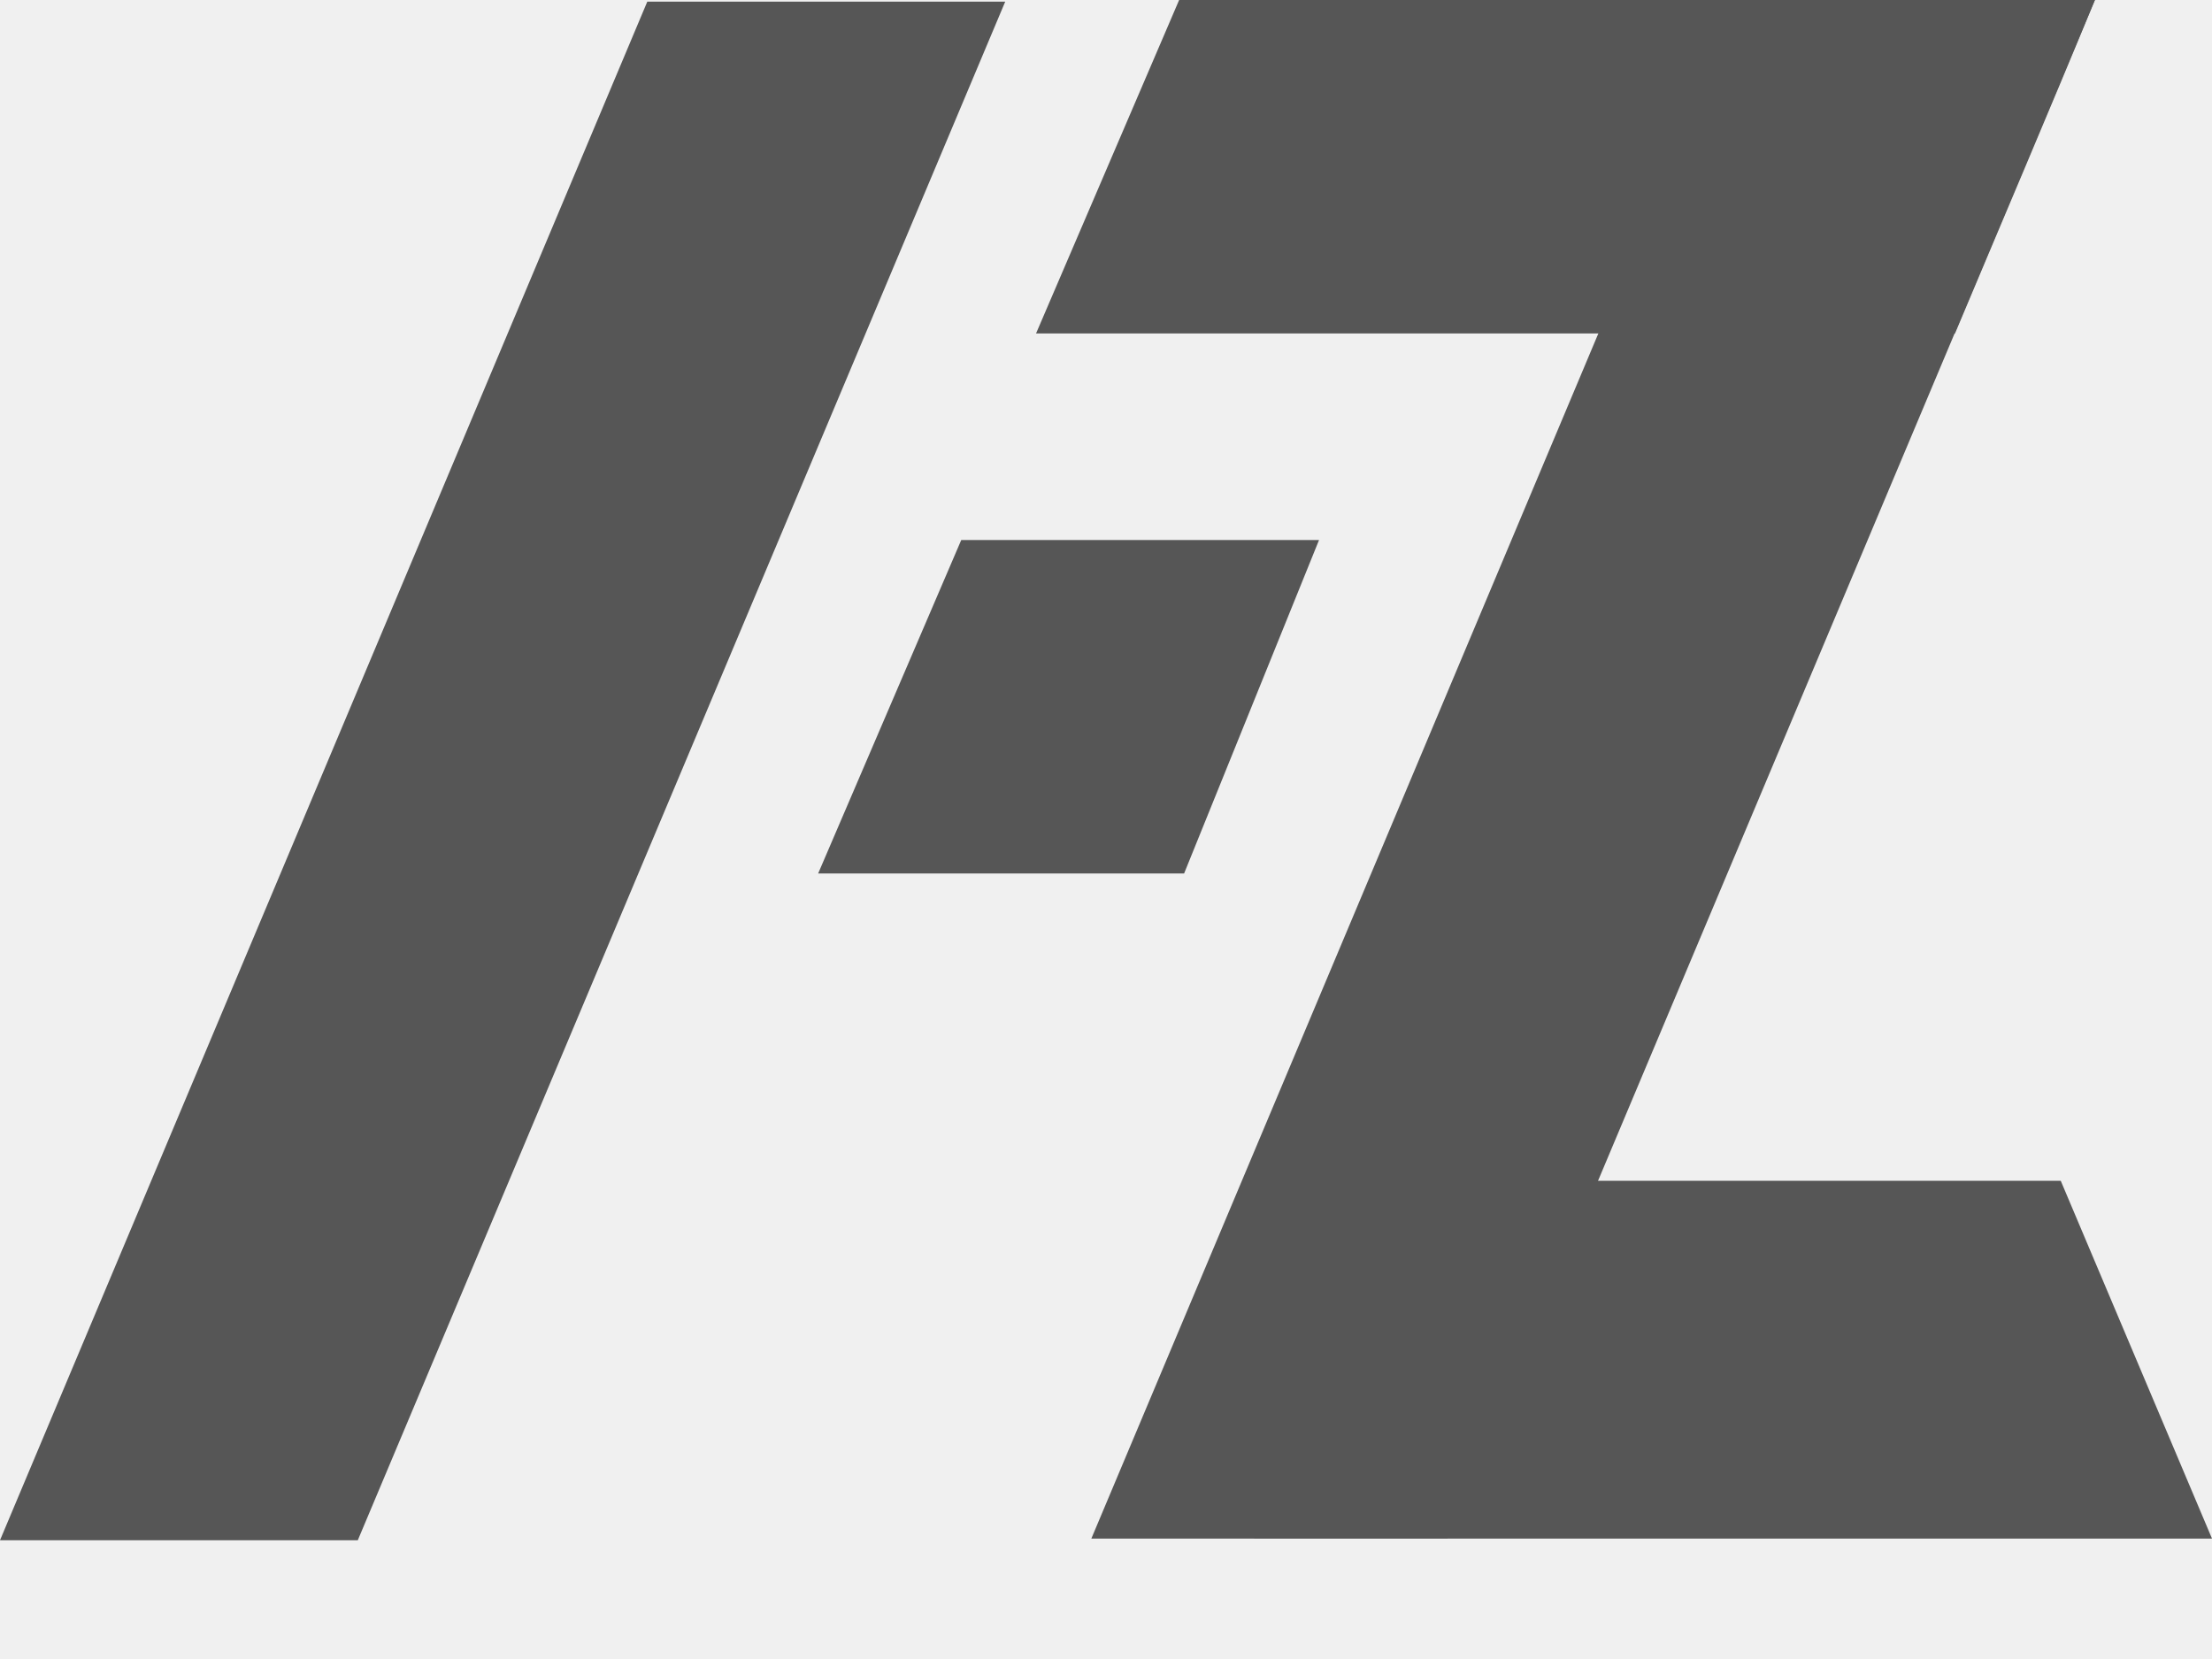
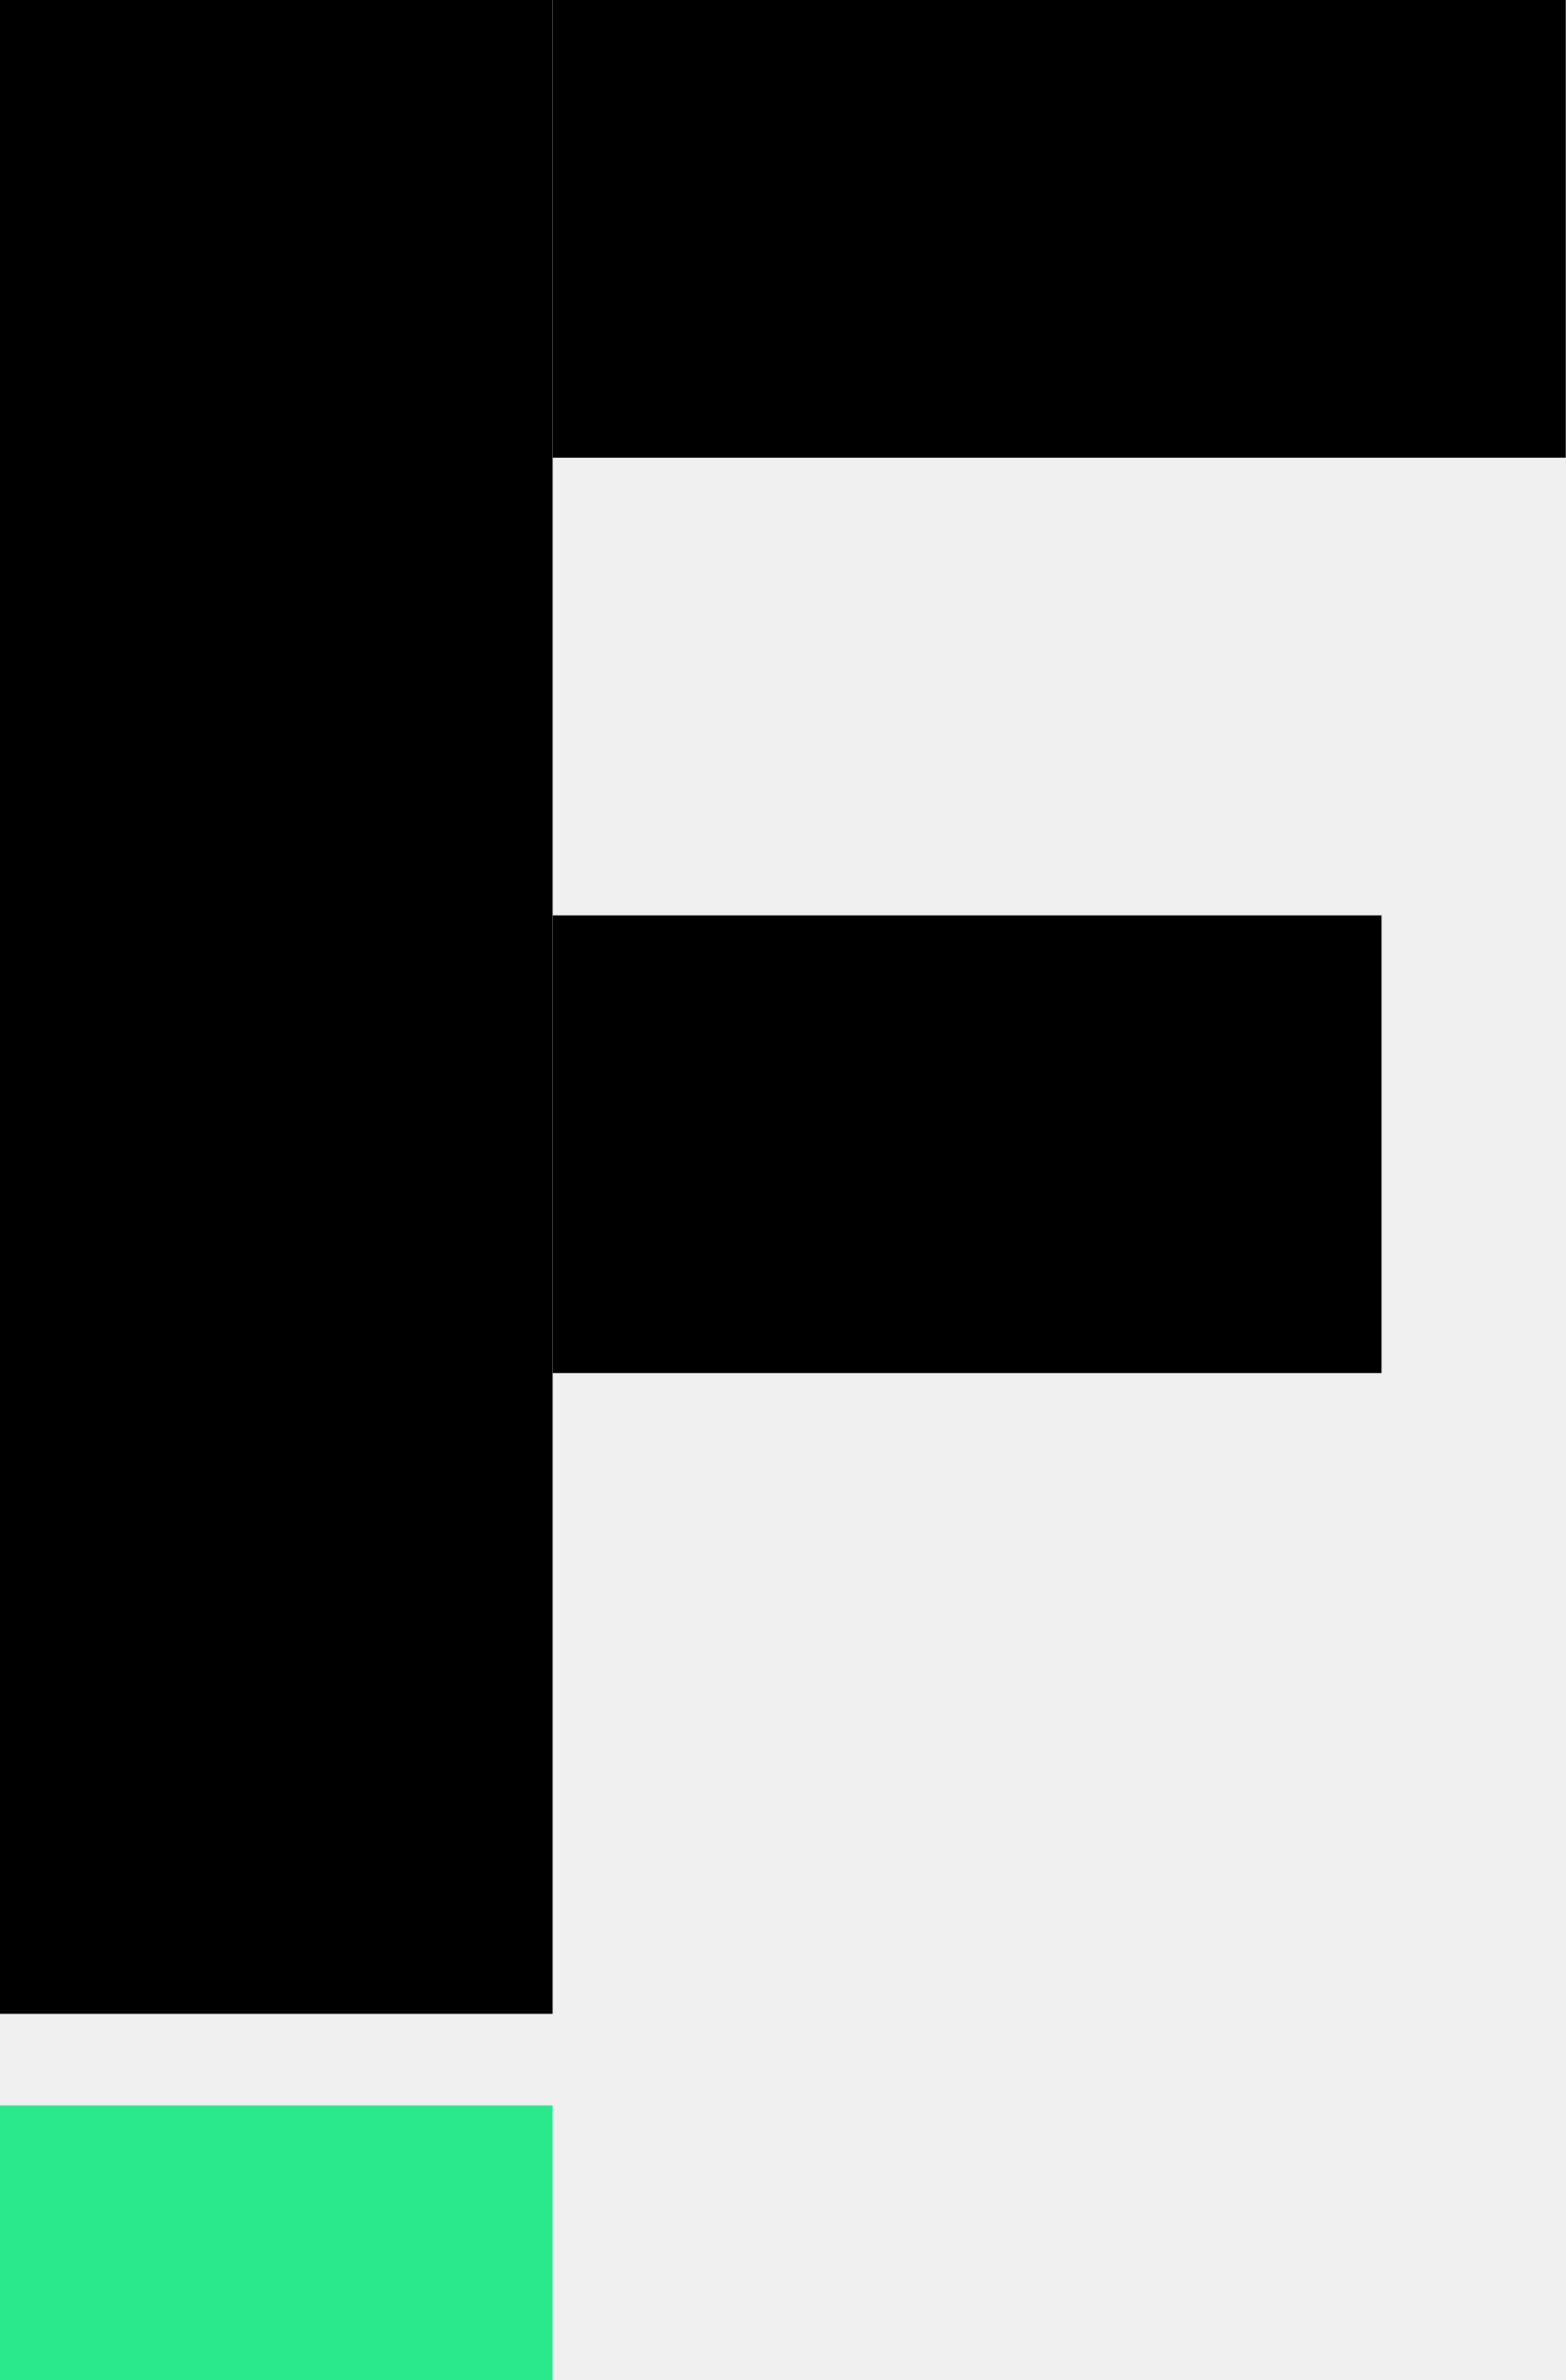
- <svg xmlns="http://www.w3.org/2000/svg" width="16" height="12" viewBox="0 0 16 12" fill="none">
-   <g clip-path="url(#clip0_59_26)">
-     <path d="M12.576 0L7.894 11.129H10.47L15.153 0H12.576Z" fill="#565656" />
-     <path d="M15.153 0C12.941 0 10.741 0 8.529 0L7.494 2.412C9.706 2.412 11.929 2.412 14.141 2.412C14.482 1.6 14.824 0.8 15.153 0Z" fill="#565656" />
-     <path d="M14.906 8.541C12.976 8.541 11.047 8.541 9.118 8.541C9.106 9.4 9.082 10.271 9.071 11.129C11.376 11.129 13.682 11.129 16 11.129L14.906 8.541Z" fill="#565656" />
-     <path d="M4.682 0.012L0 11.141H2.588L7.271 0.012H4.682Z" fill="#565656" />
-     <path d="M9.541 3.906H6.953L5.918 6.318H8.565L9.541 3.906Z" fill="#565656" />
-   </g>
-   <defs>
-     <clipPath id="clip0_59_26">
-       <rect width="16" height="11.141" fill="white" />
-     </clipPath>
-   </defs>
+ <svg xmlns="http://www.w3.org/2000/svg" width="50" height="76" viewBox="0 0 50 76" fill="none">
+   <path d="M0 0H17.647V64.308H0V0Z" fill="black" />
+   <path d="M0 67.231H17.647V76H0V67.231Z" fill="#2AE98D" />
+   <path d="M17.647 0H50V14.615H17.647V0Z" fill="black" />
+   <path d="M17.647 29.231H44.118V43.846H17.647V29.231Z" fill="black" />
</svg>
